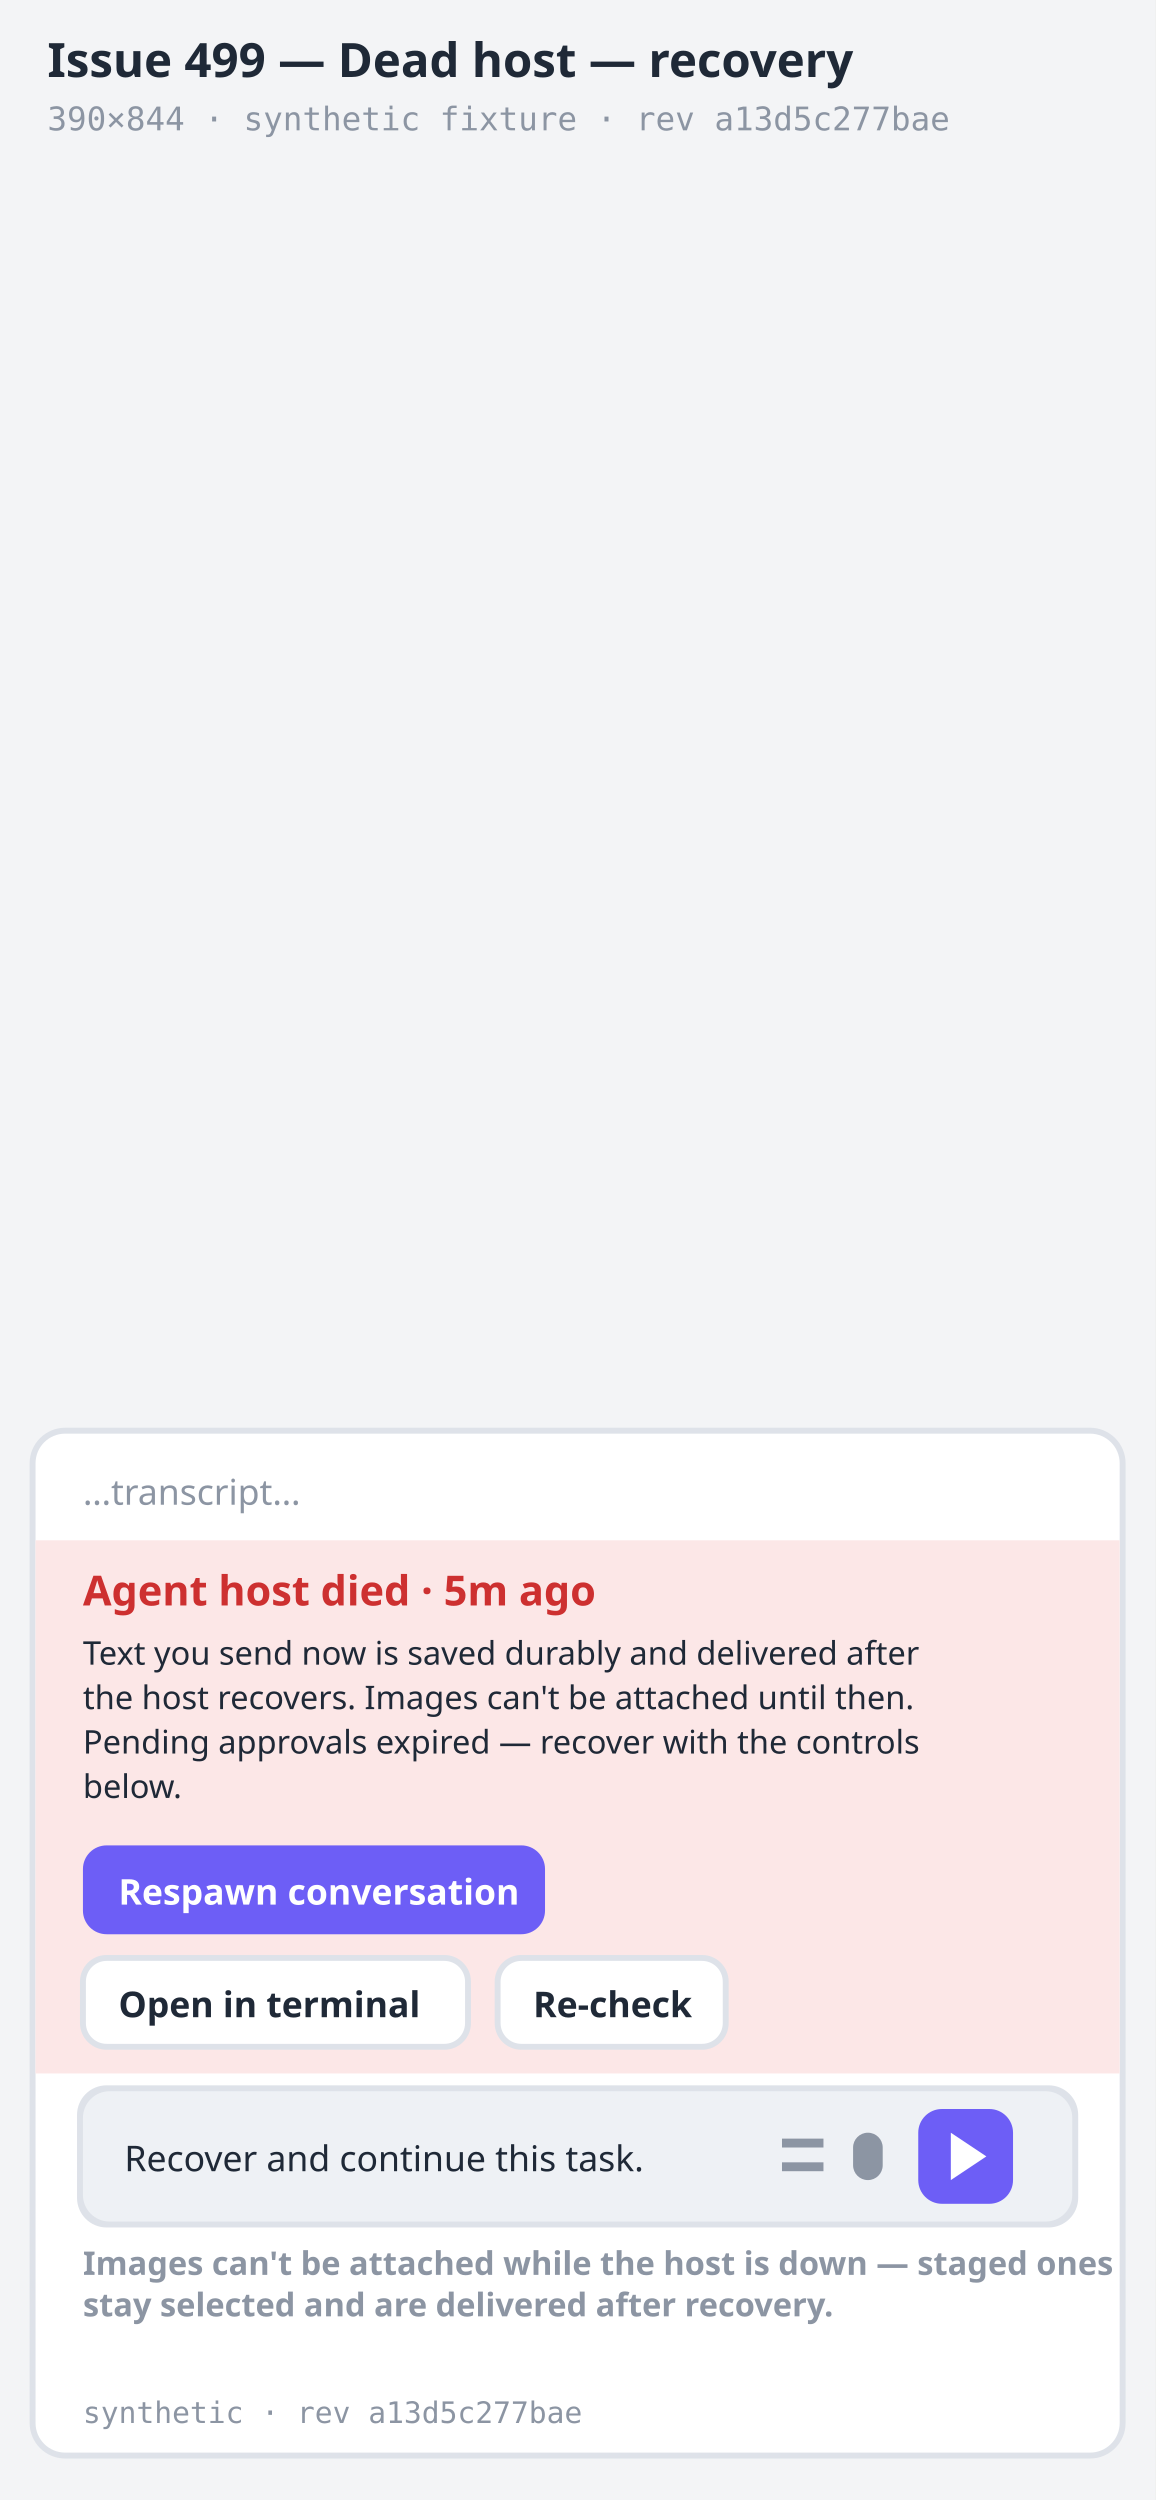
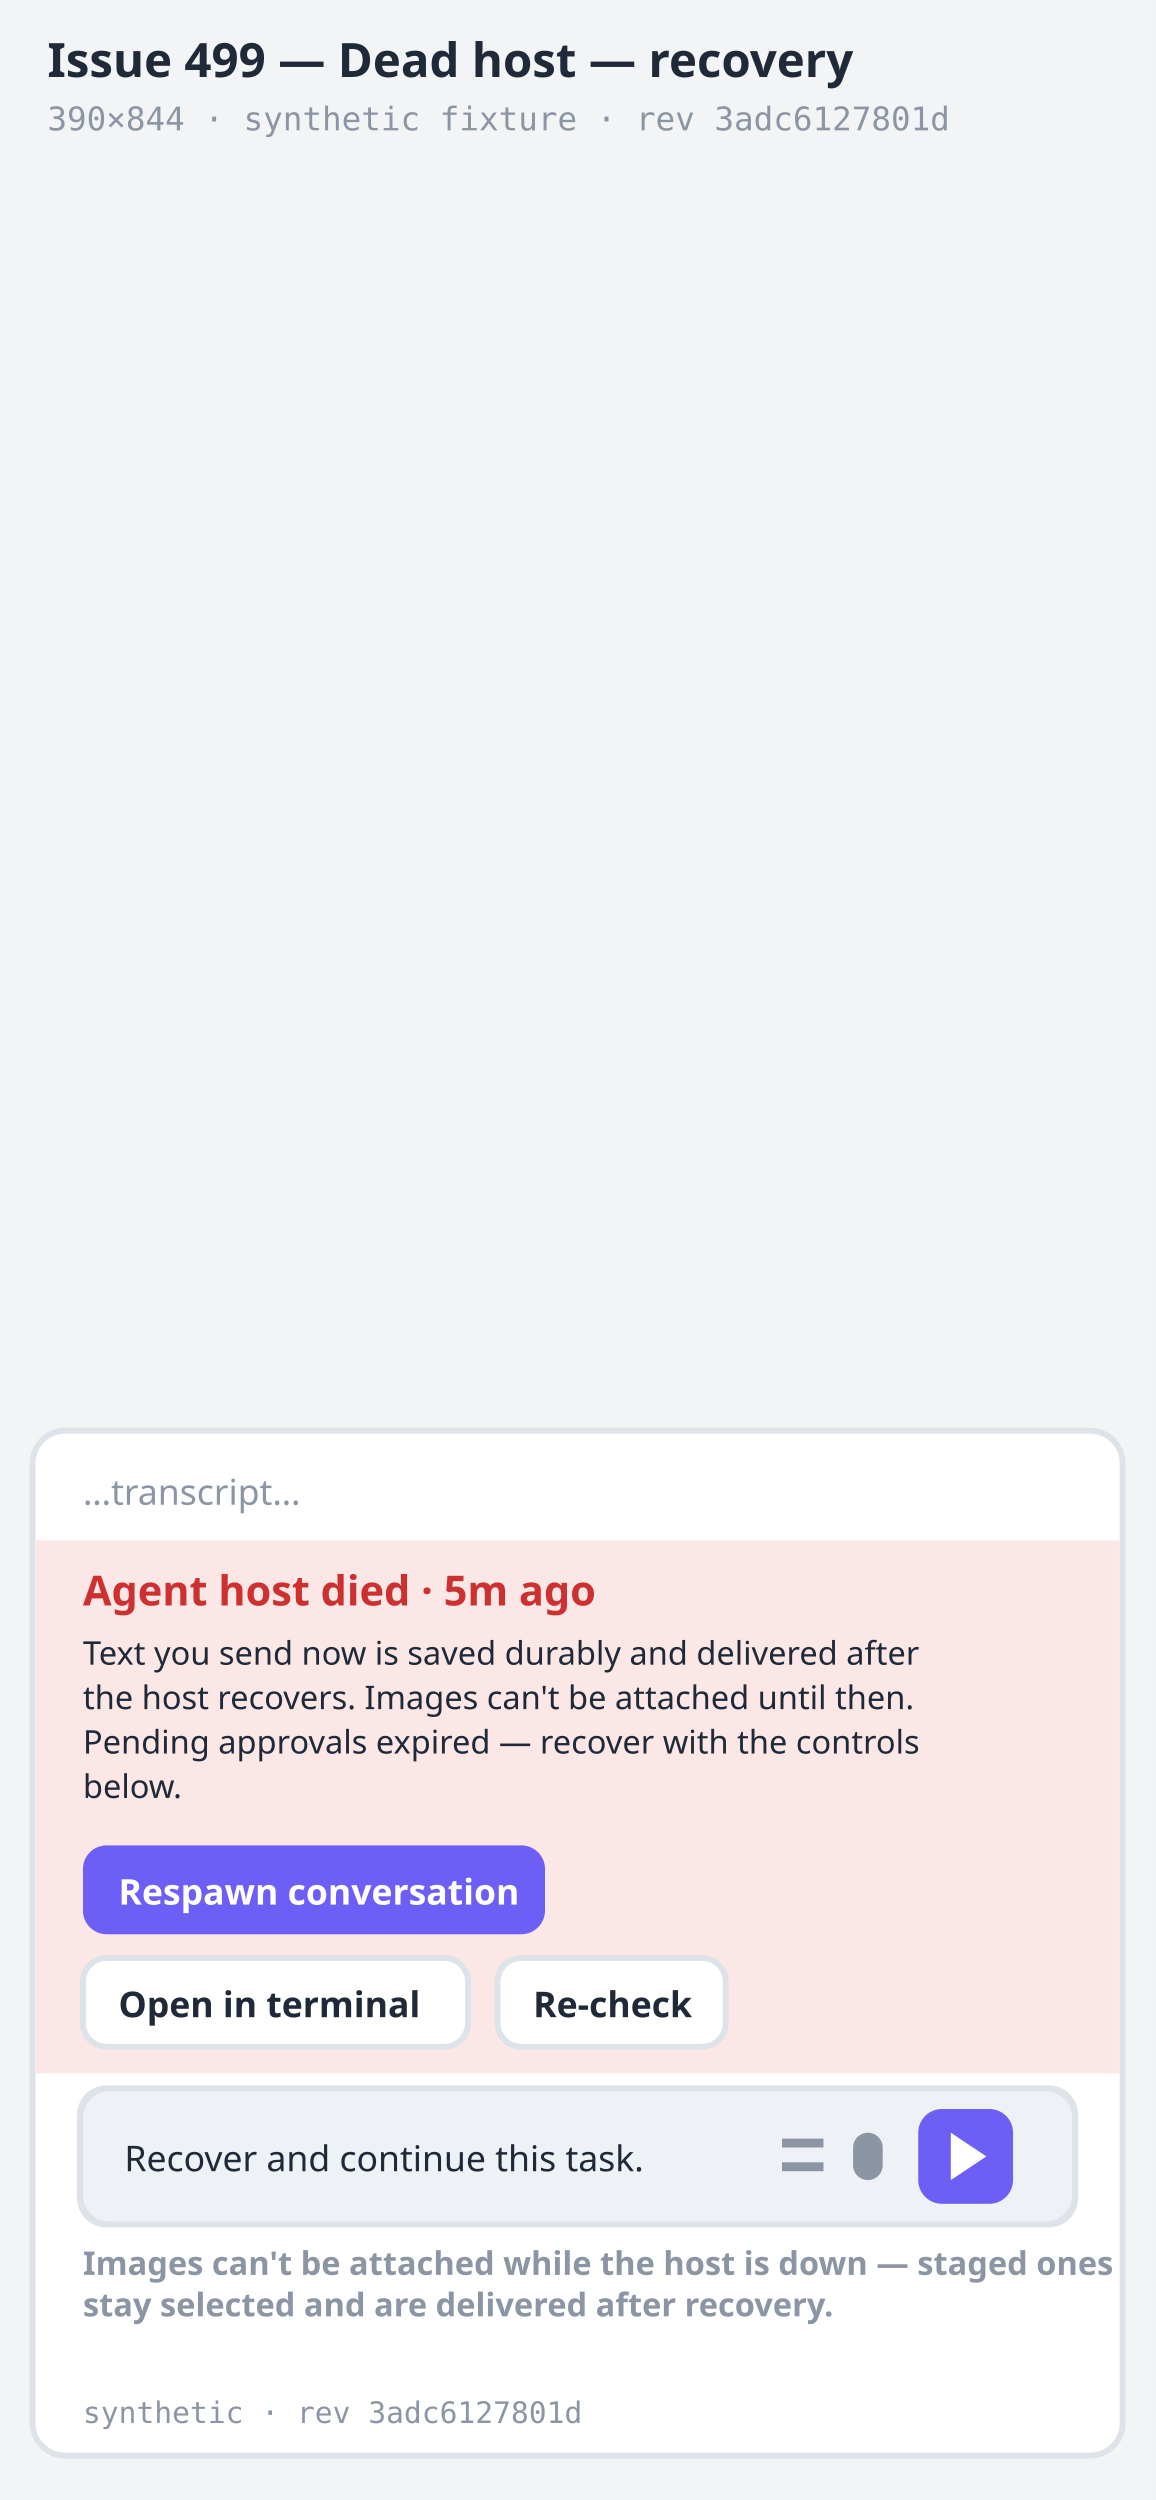
<svg xmlns="http://www.w3.org/2000/svg" width="390" height="844" viewBox="0 0 390 844" role="img" aria-label="Issue 499 acceptance state Dead host — recovery (en)">
  <rect x="0" y="0" width="390" height="844" fill="#f3f4f6" />
  <text x="16" y="26" font-family="ui-sans-serif, system-ui, sans-serif" font-size="16" font-weight="600" fill="#1f2937">Issue 499 — Dead host — recovery</text>
-   <text x="16" y="44" font-family="ui-monospace, monospace" font-size="11" font-weight="500" fill="#8c95a3">390×844 · synthetic fixture · rev a13d5c277bae</text>
+   <text x="16" y="44" font-family="ui-monospace, monospace" font-size="11" font-weight="500" fill="#8c95a3">390×844 · synthetic fixture · rev 3adc6127801d</text>
  <rect x="10" y="482" width="370" height="348" fill="#dee2e9" rx="12" />
  <rect x="12" y="484" width="366" height="344" fill="#ffffff" rx="10" />
  <text x="28" y="508" font-family="ui-sans-serif, system-ui, sans-serif" font-size="12" font-weight="500" fill="#8c95a3">…transcript…</text>
  <rect x="12" y="520" width="366" height="180" fill="#fce7e7" />
  <text x="28" y="542" font-family="ui-sans-serif, system-ui, sans-serif" font-size="14" font-weight="700" fill="#cd3030">Agent host died · 5m ago</text>
  <text x="28" y="562" font-family="ui-sans-serif, system-ui, sans-serif" font-size="11" font-weight="500" fill="#1f2937">Text you send now is saved durably and delivered after</text>
  <text x="28" y="577" font-family="ui-sans-serif, system-ui, sans-serif" font-size="11" font-weight="500" fill="#1f2937">the host recovers. Images can't be attached until then.</text>
  <text x="28" y="592" font-family="ui-sans-serif, system-ui, sans-serif" font-size="11" font-weight="500" fill="#1f2937">Pending approvals expired — recover with the controls</text>
  <text x="28" y="607" font-family="ui-sans-serif, system-ui, sans-serif" font-size="11" font-weight="500" fill="#1f2937">below.</text>
  <rect x="28" y="623" width="156" height="30" fill="#6d5ef6" rx="8" />
  <text x="40" y="643" font-family="ui-sans-serif, system-ui, sans-serif" font-size="12" font-weight="700" fill="#ffffff">Respawn conversation</text>
  <rect x="28" y="661" width="130" height="30" fill="#ffffff" rx="8" stroke="#dee2e9" stroke-width="2" />
  <text x="40" y="681" font-family="ui-sans-serif, system-ui, sans-serif" font-size="12" font-weight="600" fill="#1f2937">Open in terminal</text>
  <rect x="168" y="661" width="77" height="30" fill="#ffffff" rx="8" stroke="#dee2e9" stroke-width="2" />
  <text x="180" y="681" font-family="ui-sans-serif, system-ui, sans-serif" font-size="12" font-weight="600" fill="#1f2937">Re-check</text>
  <rect x="26" y="704" width="338" height="48" fill="#dee2e9" rx="10" />
  <rect x="28" y="706" width="334" height="44" fill="#eef1f5" rx="9" />
  <text x="42" y="733" font-family="ui-sans-serif, system-ui, sans-serif" font-size="12" font-weight="500" fill="#1f2937">Recover and continue this task.</text>
  <rect x="310" y="712" width="32" height="32" fill="#6d5ef6" rx="8" />
  <path d="M 321 720 L 333 728 L 321 736 Z" fill="#ffffff" />
  <rect x="288" y="720" width="10" height="16" fill="#8c95a3" rx="5" />
  <rect x="264" y="722" width="14" height="3" fill="#8c95a3" />
  <rect x="264" y="730" width="14" height="3" fill="#8c95a3" />
  <text x="28" y="768" font-family="ui-sans-serif, system-ui, sans-serif" font-size="11" font-weight="600" fill="#8c95a3">Images can't be attached while the host is down — staged ones</text>
  <text x="28" y="782" font-family="ui-sans-serif, system-ui, sans-serif" font-size="11" font-weight="600" fill="#8c95a3">stay selected and are delivered after recovery.</text>
-   <text x="28" y="818" font-family="ui-monospace, monospace" font-size="10" font-weight="500" fill="#8c95a3">synthetic · rev a13d5c277bae</text>
+   <text x="28" y="818" font-family="ui-monospace, monospace" font-size="10" font-weight="500" fill="#8c95a3">synthetic · rev 3adc6127801d</text>
</svg>
